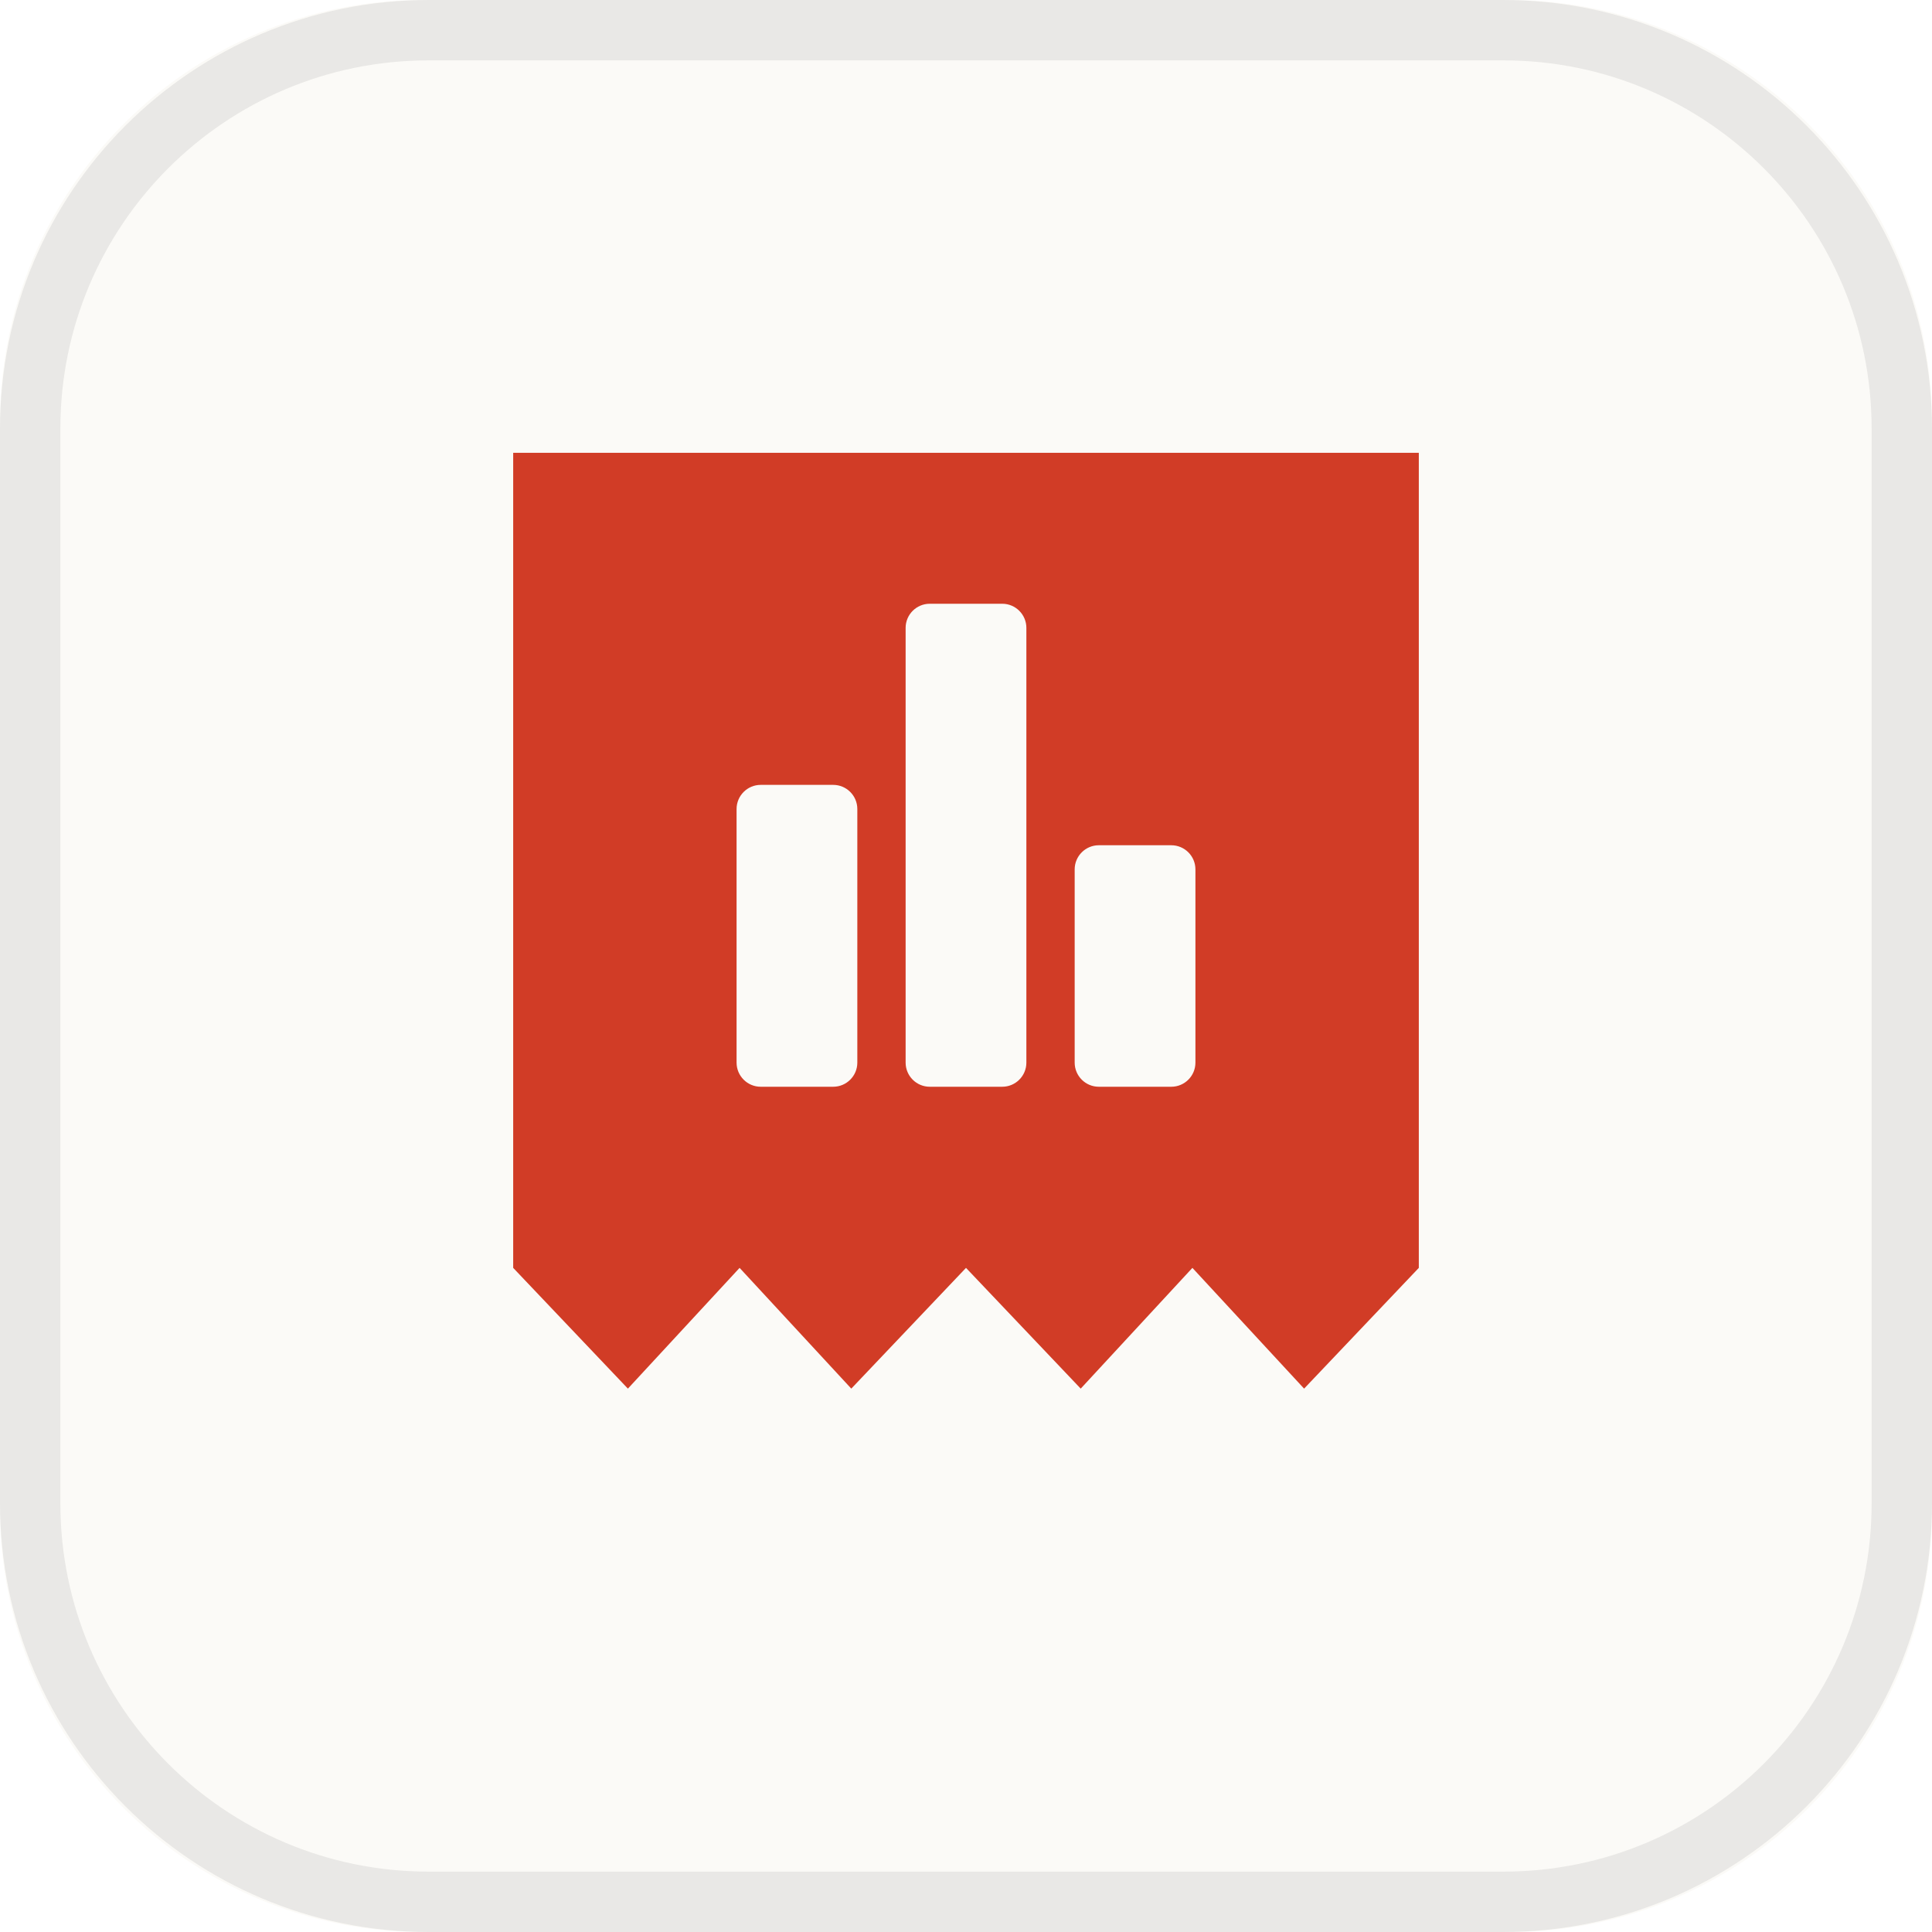
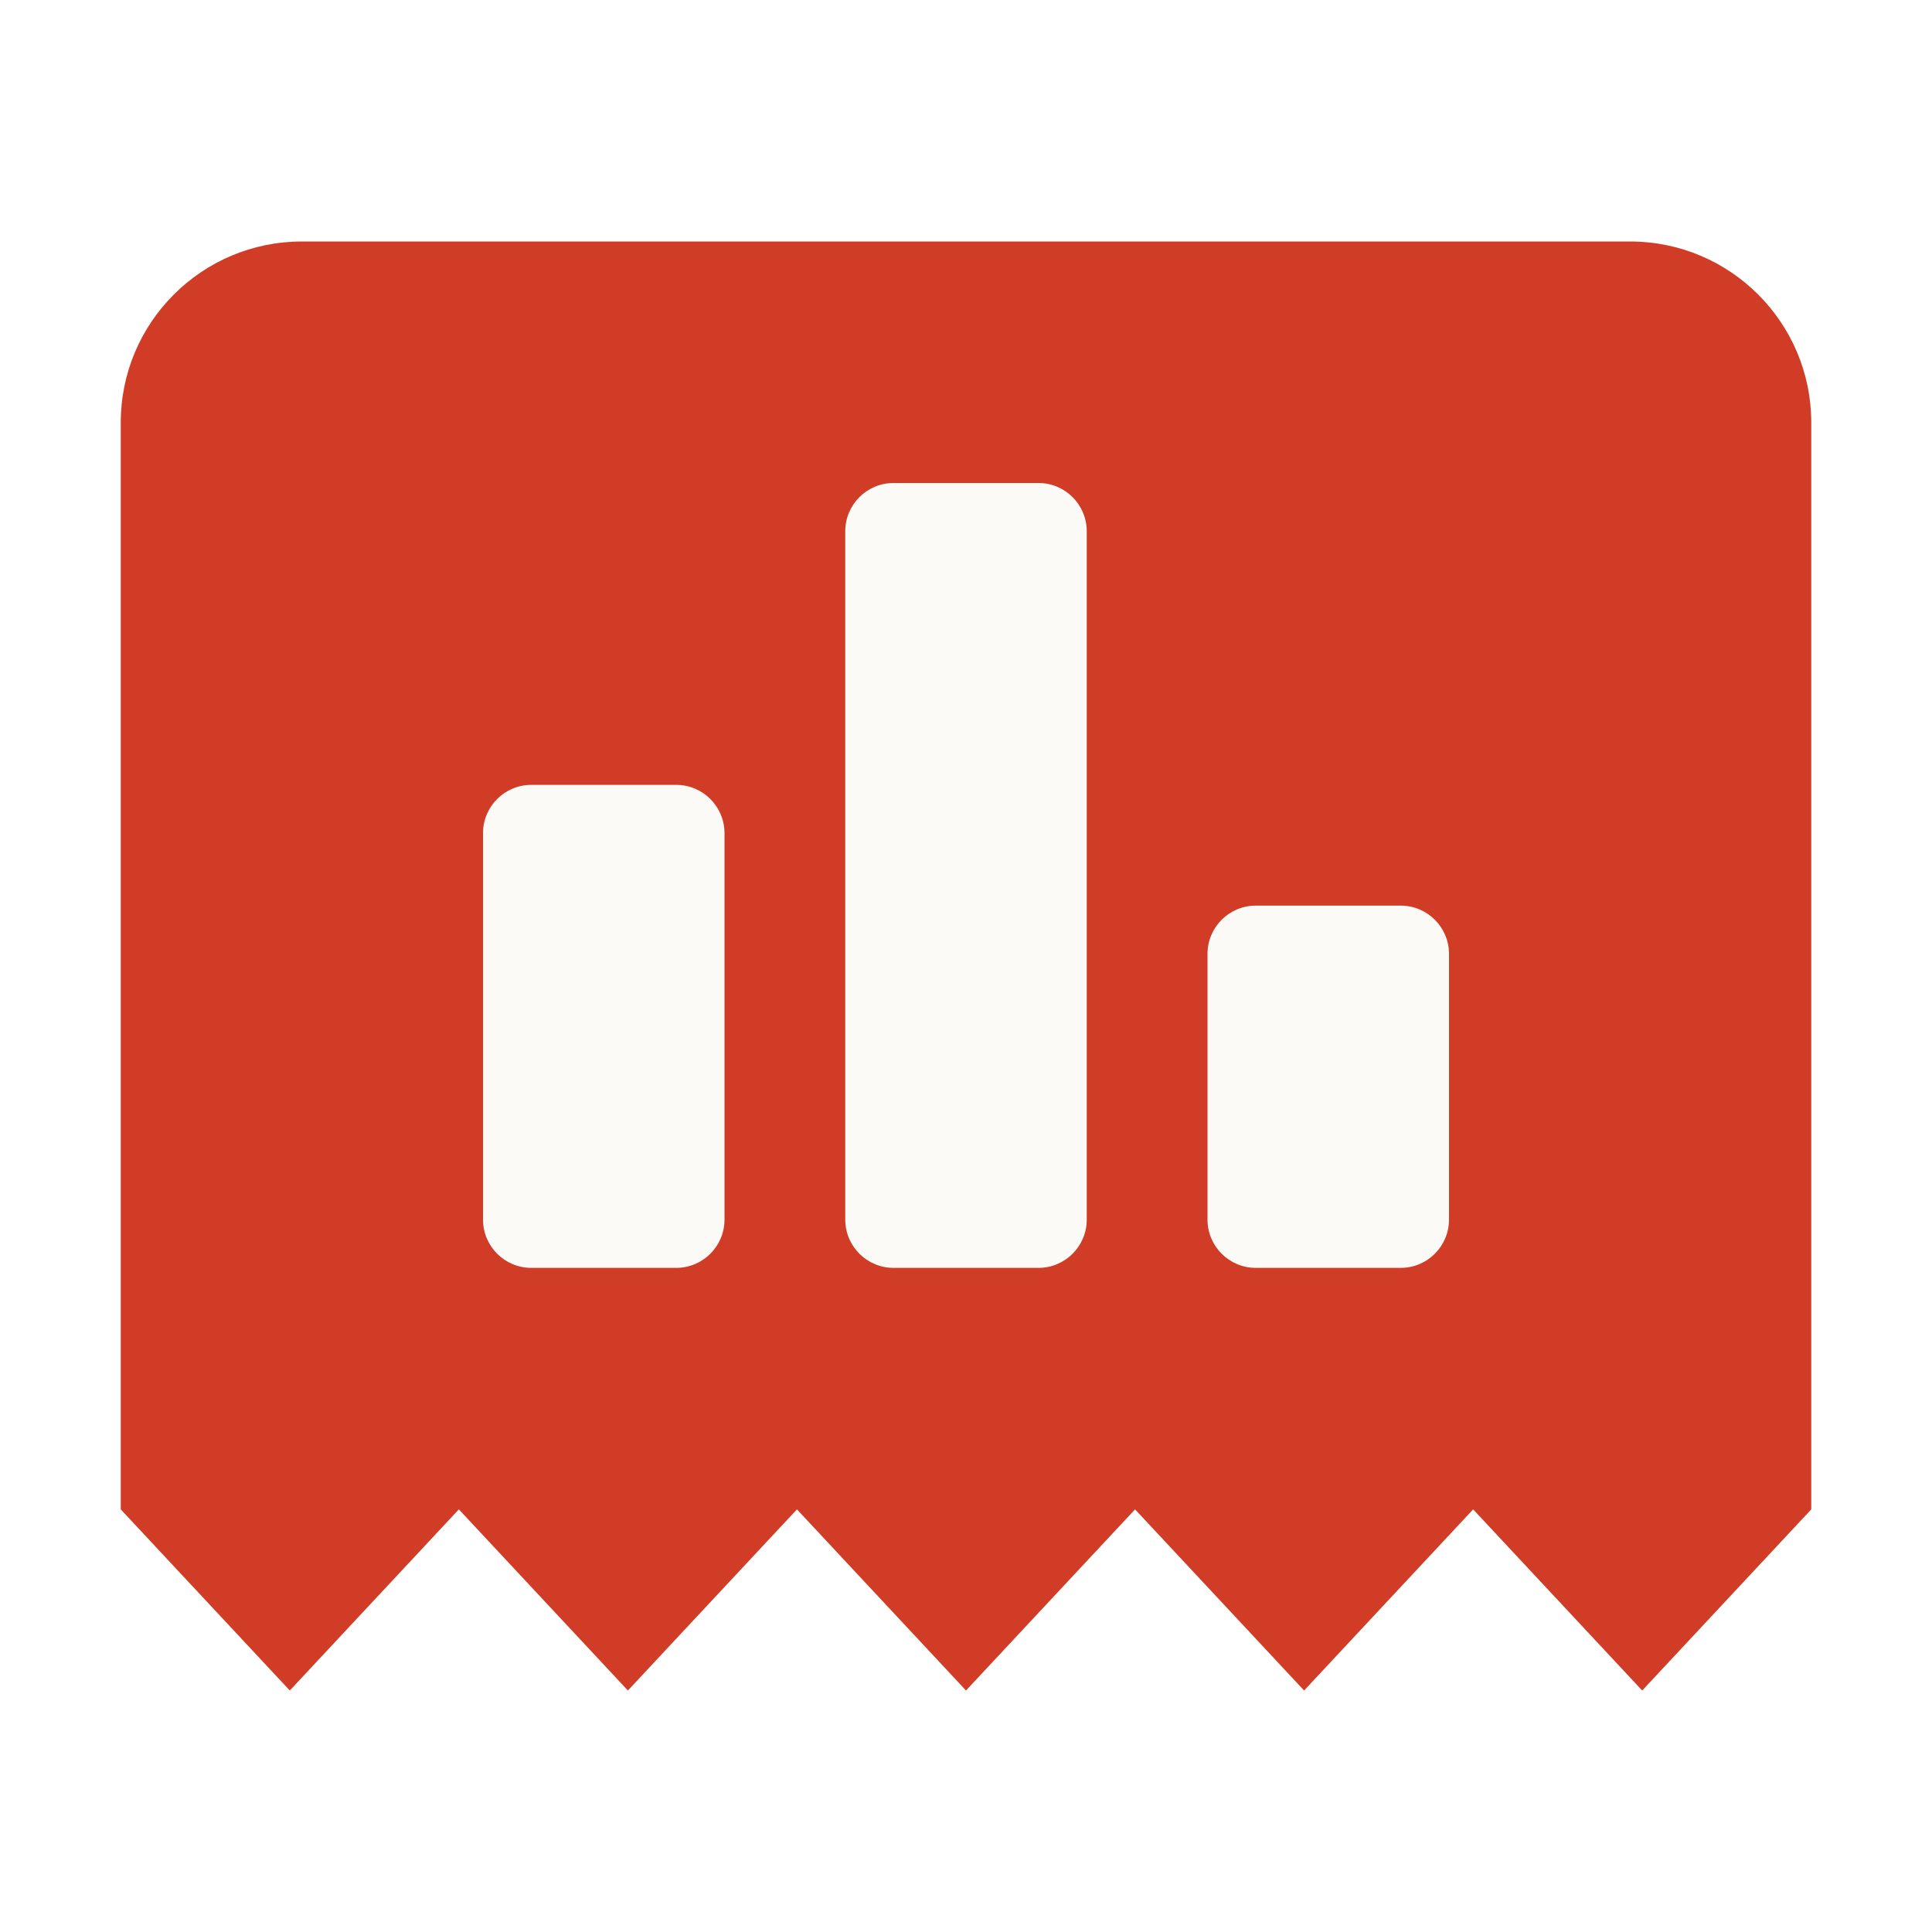
<svg xmlns="http://www.w3.org/2000/svg" viewBox="0 0 32 32">
-   <rect width="32" height="32" rx="7" fill="#fbfaf7" />
-   <rect x="0.5" y="0.5" width="31" height="31" rx="6.6" fill="none" stroke="#00000012" />
-   <path d="M8.5 7.5 H23.5 V21 L21.6 23 L19.75 21 L17.9 23 L16 21 L14.1 23 L12.25 21 L10.4 23 L8.5 21 Z" fill="#d13c26" />
-   <rect x="12.2" y="13" width="2" height="5" rx="0.4" fill="#fbfaf7" />
-   <rect x="15" y="10" width="2" height="8" rx="0.4" fill="#fbfaf7" />
-   <rect x="17.8" y="14" width="2" height="4" rx="0.4" fill="#fbfaf7" />
+   <path d="M5 4 H27 A3 3 0 0 1 30 7 V25 L27.2 28 L24.4 25 L21.6 28 L18.8 25 L16 28 L13.2 25 L10.4 28 L7.6 25 L4.8 28 L2 25 V7 A3 3 0 0 1 5 4 Z" fill="#d13c26" />
+   <rect x="8" y="13" width="4" height="8" rx="0.8" fill="#fbfaf7" />
+   <rect x="14" y="8" width="4" height="13" rx="0.8" fill="#fbfaf7" />
+   <rect x="20" y="15" width="4" height="6" rx="0.8" fill="#fbfaf7" />
</svg>
